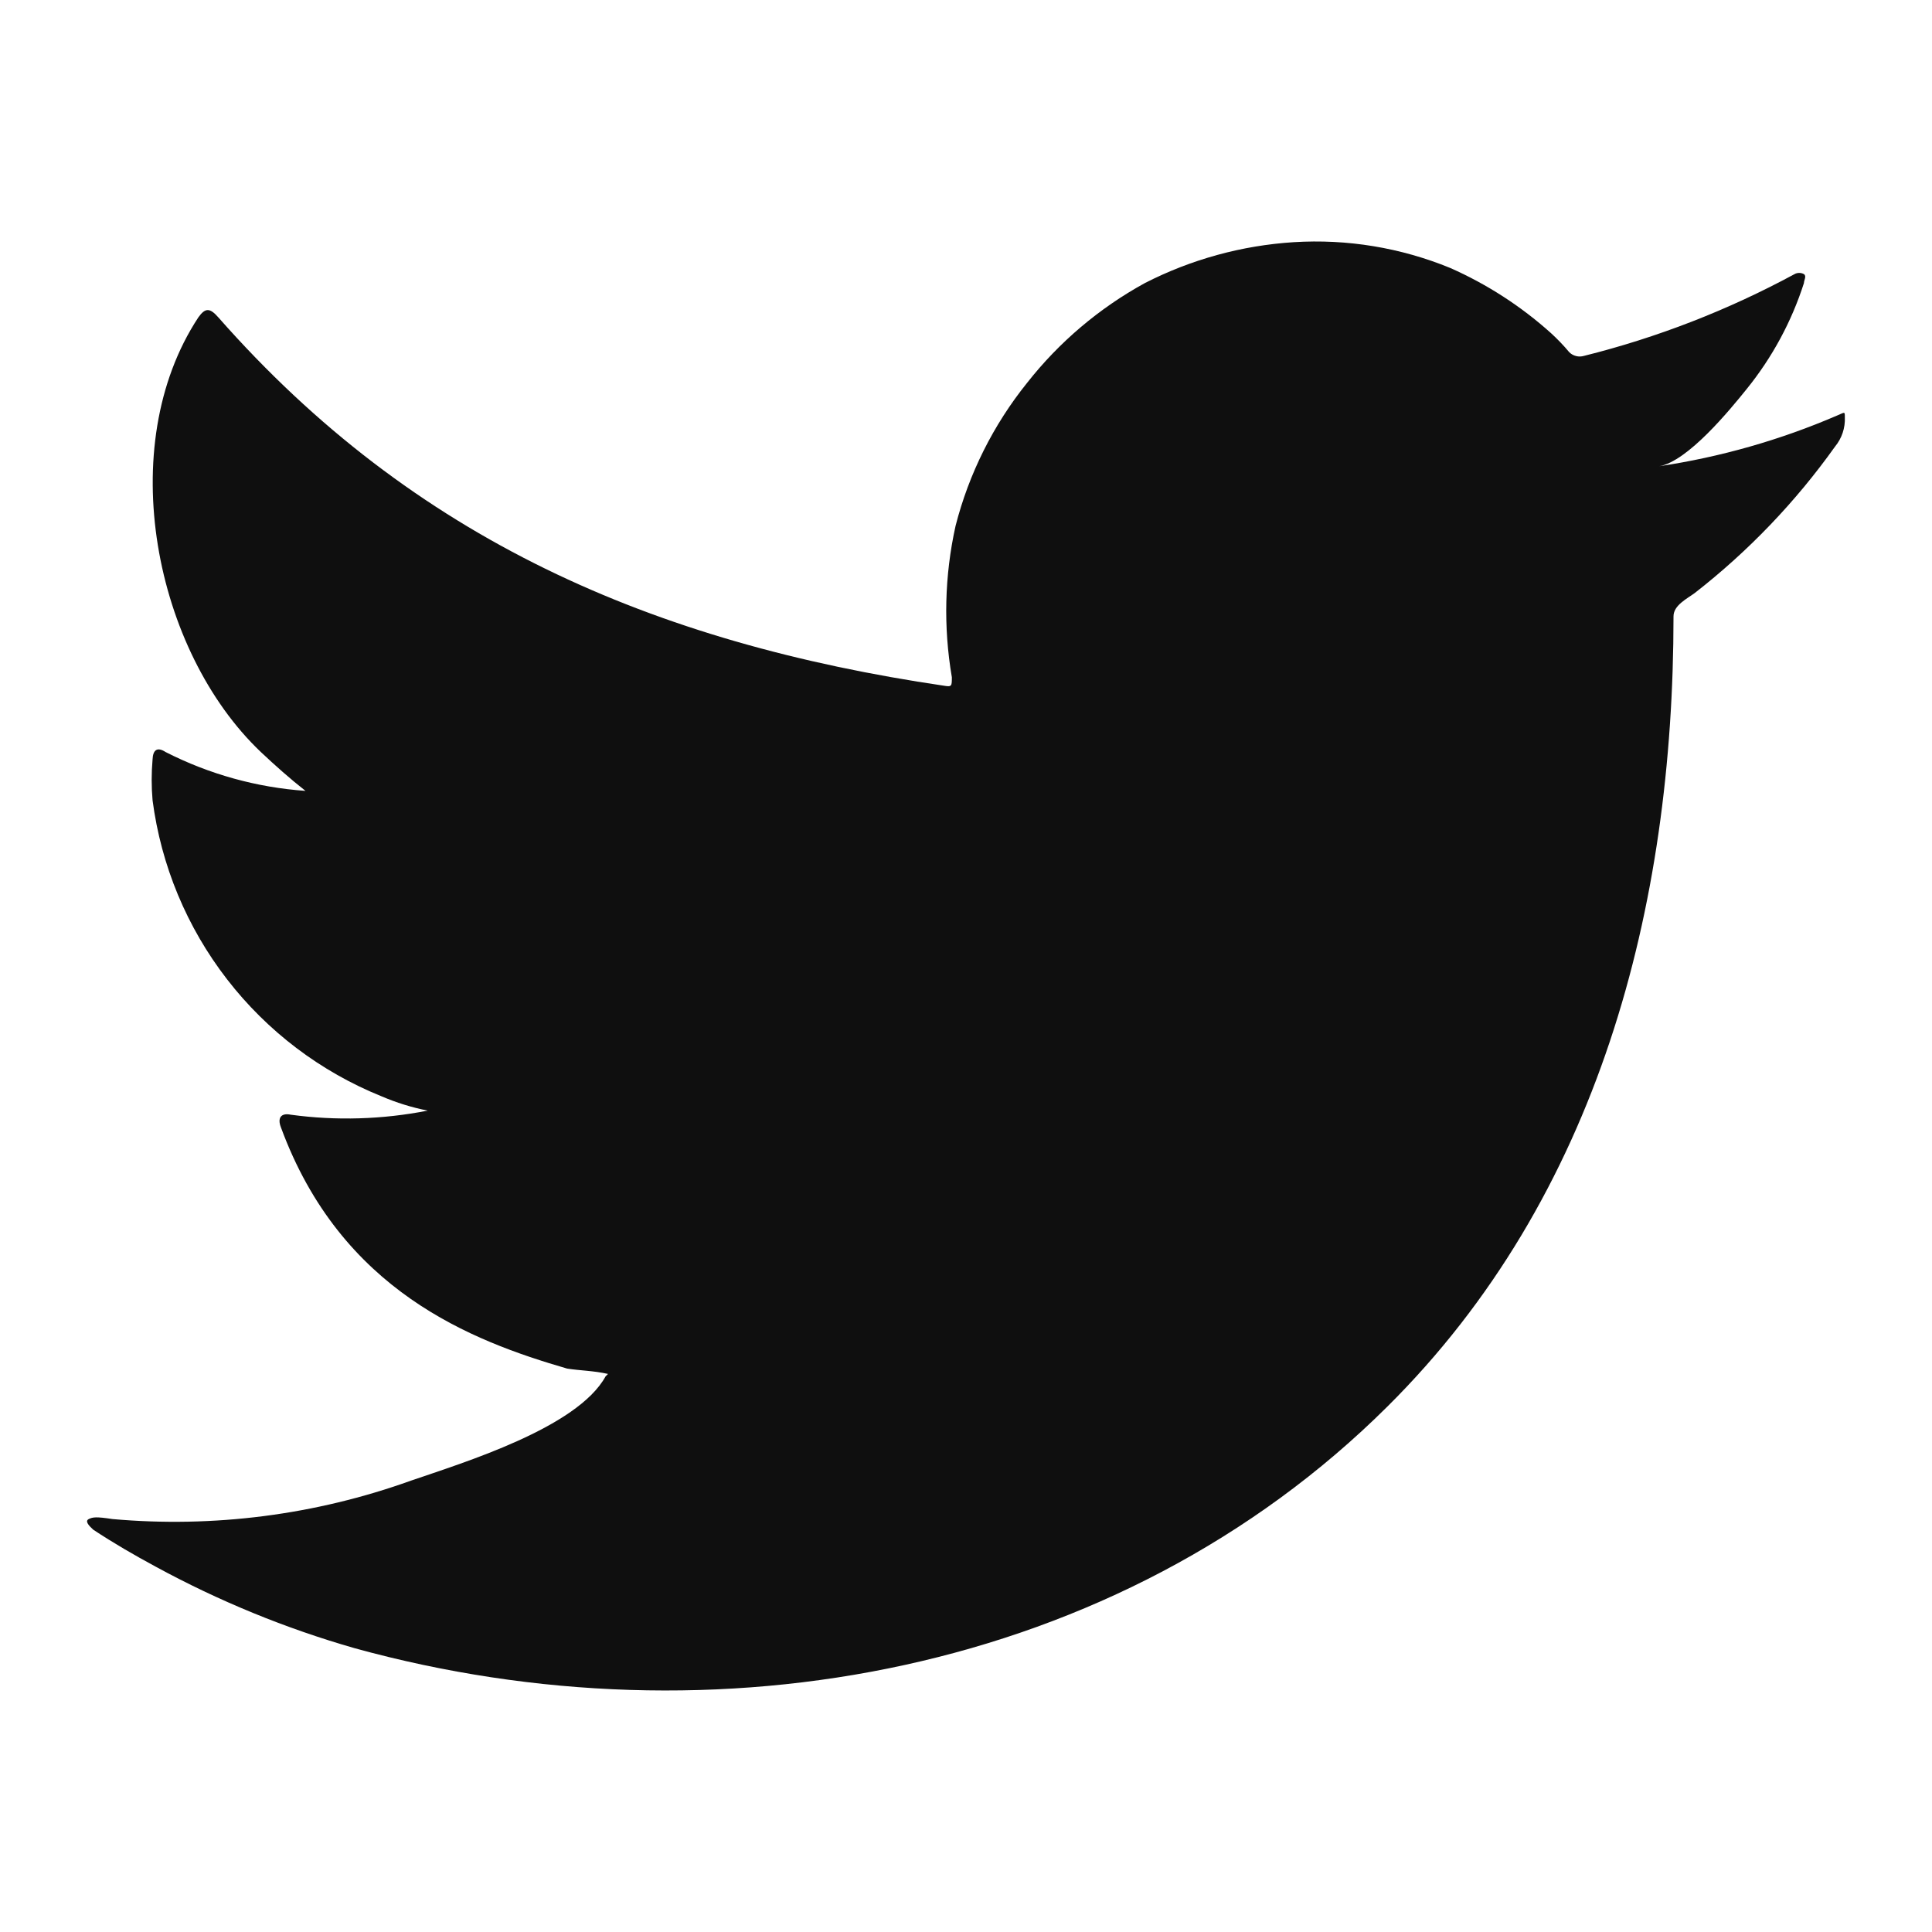
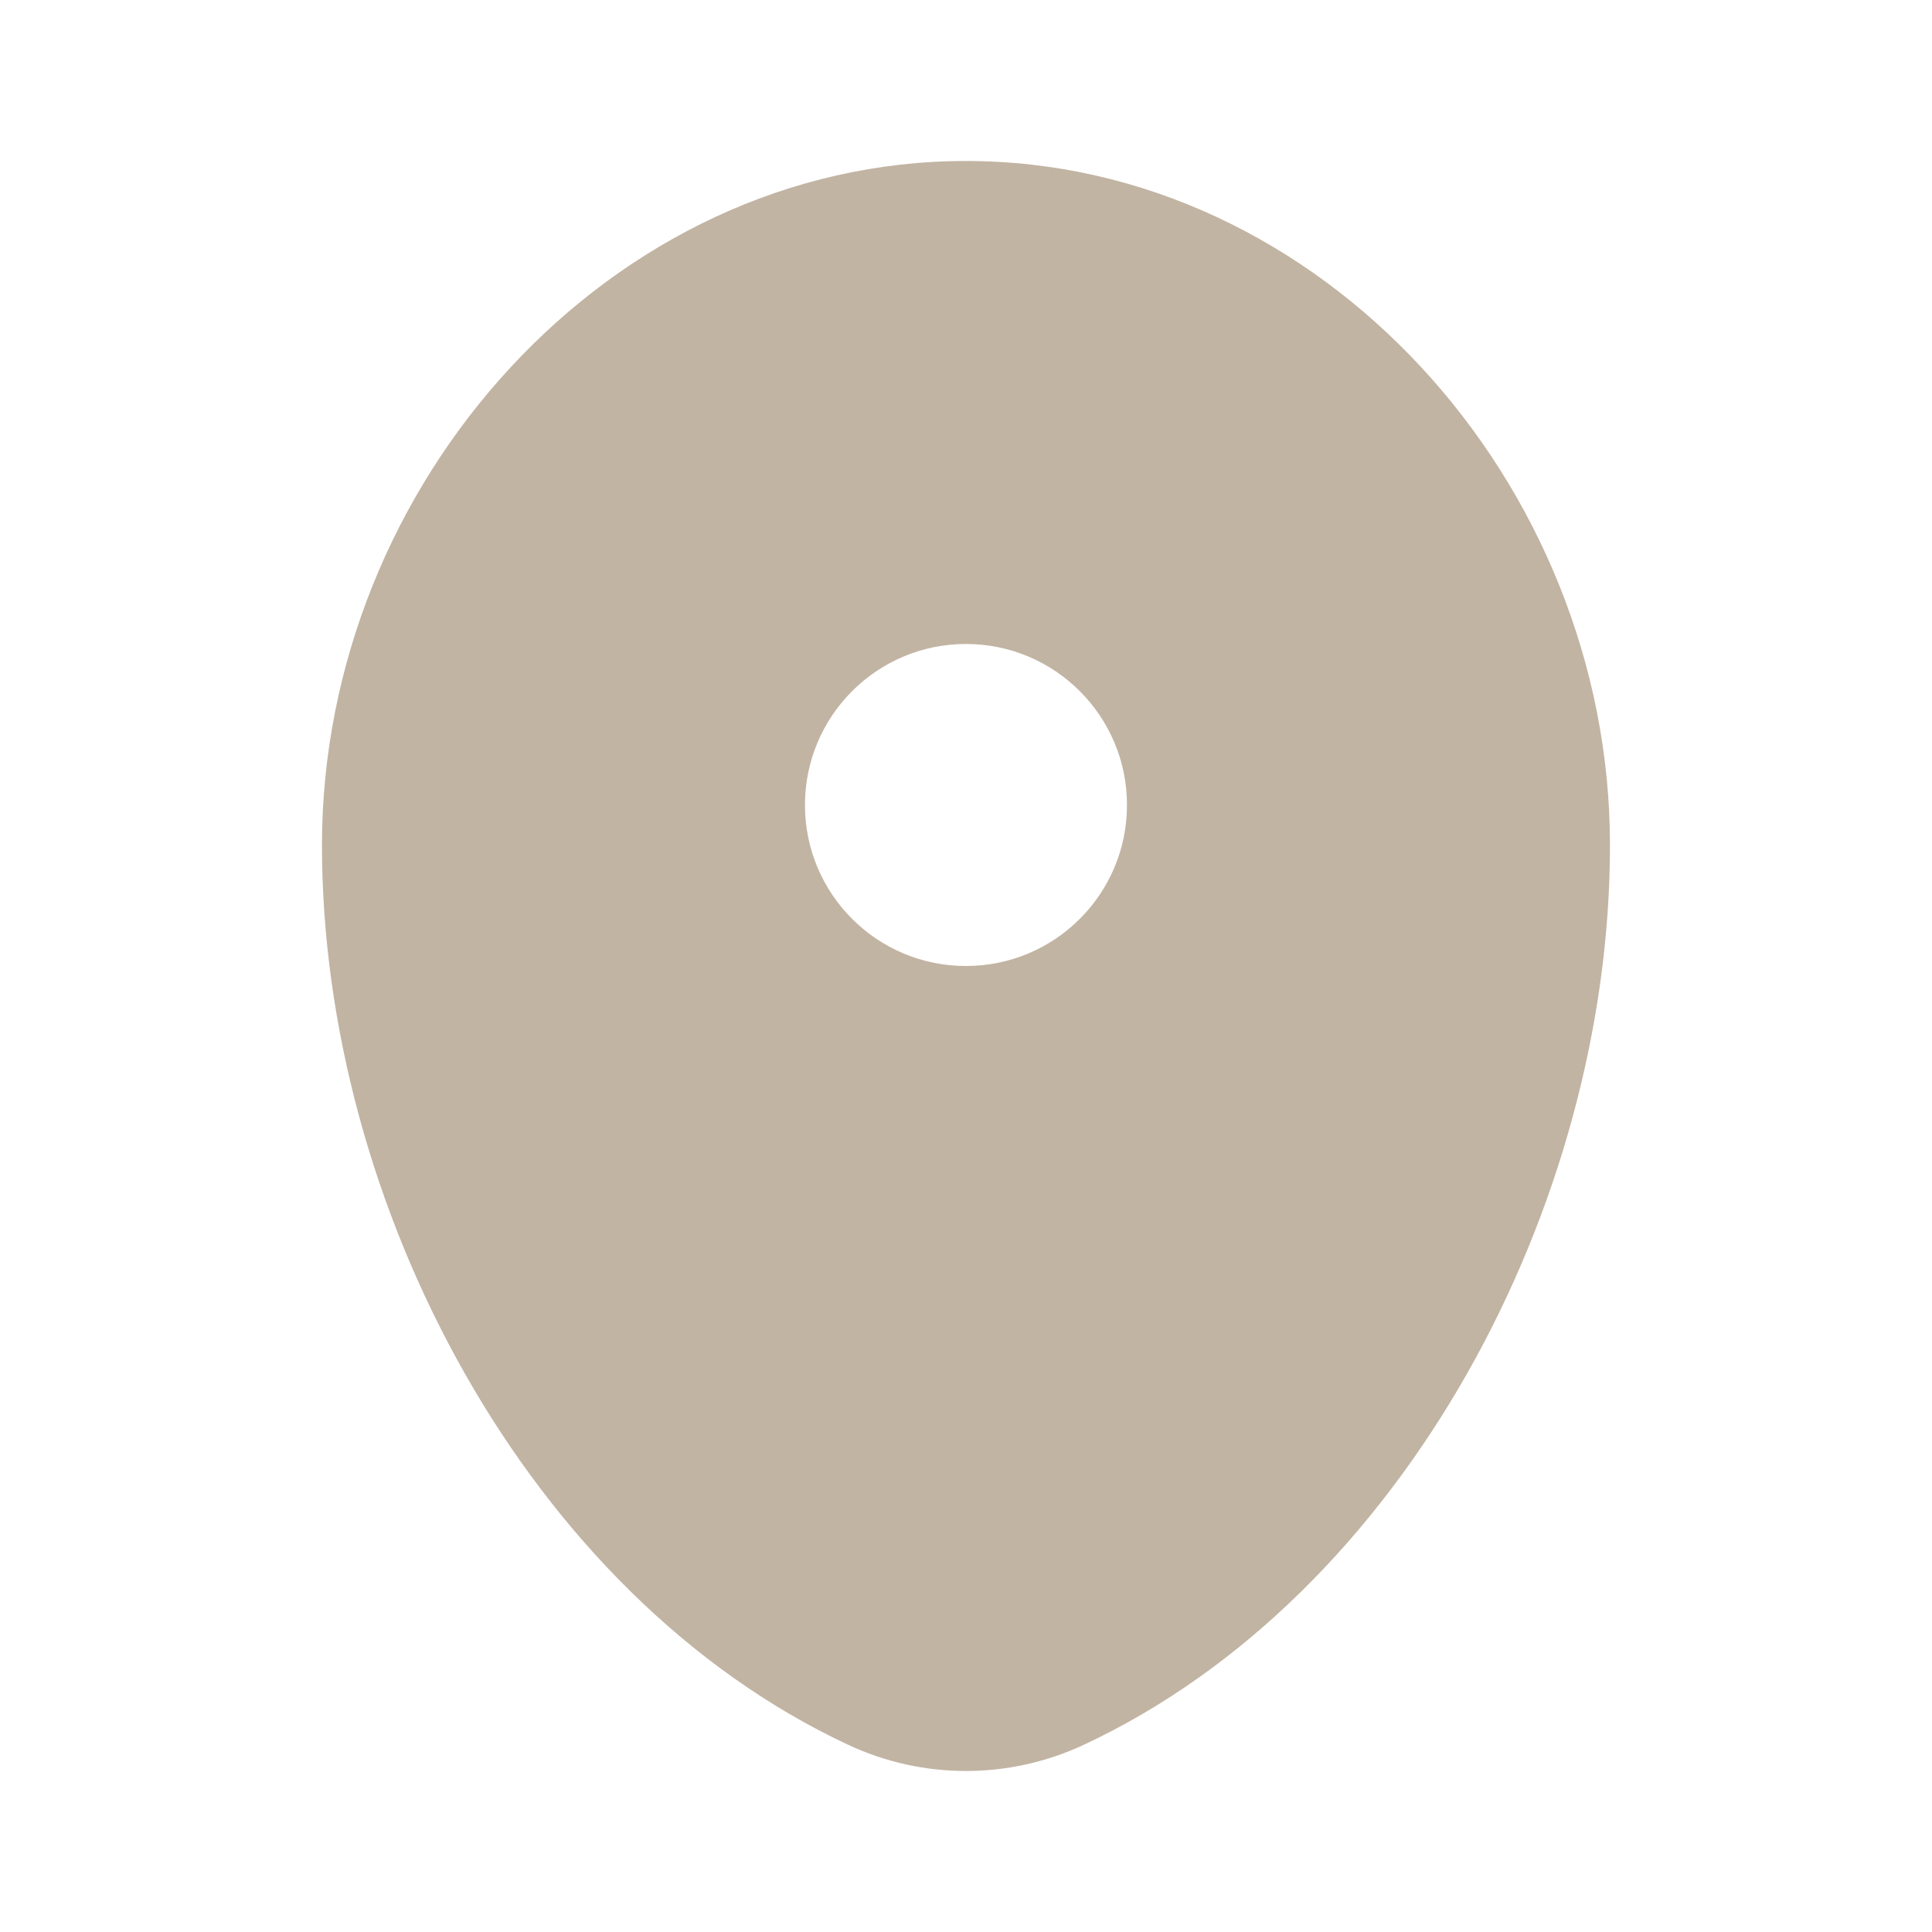
<svg xmlns="http://www.w3.org/2000/svg" width="34" height="34" viewBox="0 0 34 34" fill="none">
-   <path d="M32.329 7.313C31.328 7.744 30.276 8.044 29.199 8.205C29.703 8.119 30.444 7.212 30.739 6.846C31.187 6.292 31.529 5.66 31.746 4.982C31.746 4.932 31.797 4.86 31.746 4.824C31.721 4.81 31.692 4.803 31.663 4.803C31.634 4.803 31.606 4.81 31.581 4.824C30.411 5.457 29.166 5.941 27.875 6.263C27.83 6.276 27.782 6.278 27.737 6.266C27.691 6.255 27.649 6.231 27.616 6.198C27.516 6.078 27.407 5.965 27.292 5.86C26.766 5.388 26.169 5.002 25.522 4.716C24.65 4.358 23.707 4.203 22.766 4.262C21.853 4.32 20.962 4.565 20.147 4.982C19.345 5.422 18.64 6.019 18.075 6.738C17.48 7.478 17.051 8.336 16.816 9.256C16.622 10.131 16.6 11.035 16.751 11.918C16.751 12.069 16.751 12.091 16.622 12.069C11.492 11.314 7.282 9.493 3.843 5.586C3.692 5.414 3.613 5.414 3.49 5.586C1.994 7.86 2.721 11.458 4.591 13.235C4.843 13.472 5.102 13.703 5.376 13.918C4.518 13.858 3.681 13.625 2.915 13.235C2.771 13.141 2.692 13.192 2.685 13.364C2.664 13.604 2.664 13.845 2.685 14.084C2.835 15.231 3.287 16.318 3.995 17.233C4.703 18.149 5.641 18.86 6.714 19.293C6.975 19.405 7.248 19.49 7.527 19.545C6.733 19.701 5.918 19.726 5.117 19.617C4.944 19.581 4.879 19.675 4.944 19.84C6.002 22.718 8.297 23.596 9.981 24.085C10.211 24.121 10.441 24.121 10.7 24.179C10.7 24.179 10.7 24.179 10.657 24.222C10.16 25.129 8.153 25.74 7.232 26.057C5.551 26.661 3.759 26.891 1.979 26.733C1.699 26.69 1.634 26.697 1.562 26.733C1.49 26.769 1.562 26.848 1.641 26.92C2.001 27.158 2.361 27.366 2.735 27.568C3.849 28.175 5.026 28.658 6.246 29.007C12.564 30.748 19.672 29.467 24.414 24.755C28.141 21.056 29.451 15.955 29.451 10.846C29.451 10.652 29.688 10.537 29.825 10.436C30.768 9.701 31.599 8.834 32.293 7.86C32.413 7.715 32.475 7.53 32.466 7.342C32.466 7.234 32.466 7.256 32.329 7.313Z" fill="#0F0F0F" />
+   <path fill-rule="evenodd" clip-rule="evenodd" d="M16.999 2.833C10.74 2.833 5.666 8.504 5.666 14.875C5.666 21.196 9.283 28.068 14.927 30.706C16.242 31.32 17.756 31.32 19.072 30.706C24.715 28.068 28.333 21.196 28.333 14.875C28.333 8.504 23.259 2.833 16.999 2.833ZM16.999 17C18.564 17 19.833 15.732 19.833 14.167C19.833 12.602 18.564 11.333 16.999 11.333C15.434 11.333 14.166 12.602 14.166 14.167C14.166 15.732 15.434 17 16.999 17Z" fill="#C2B4A3" />
</svg>
